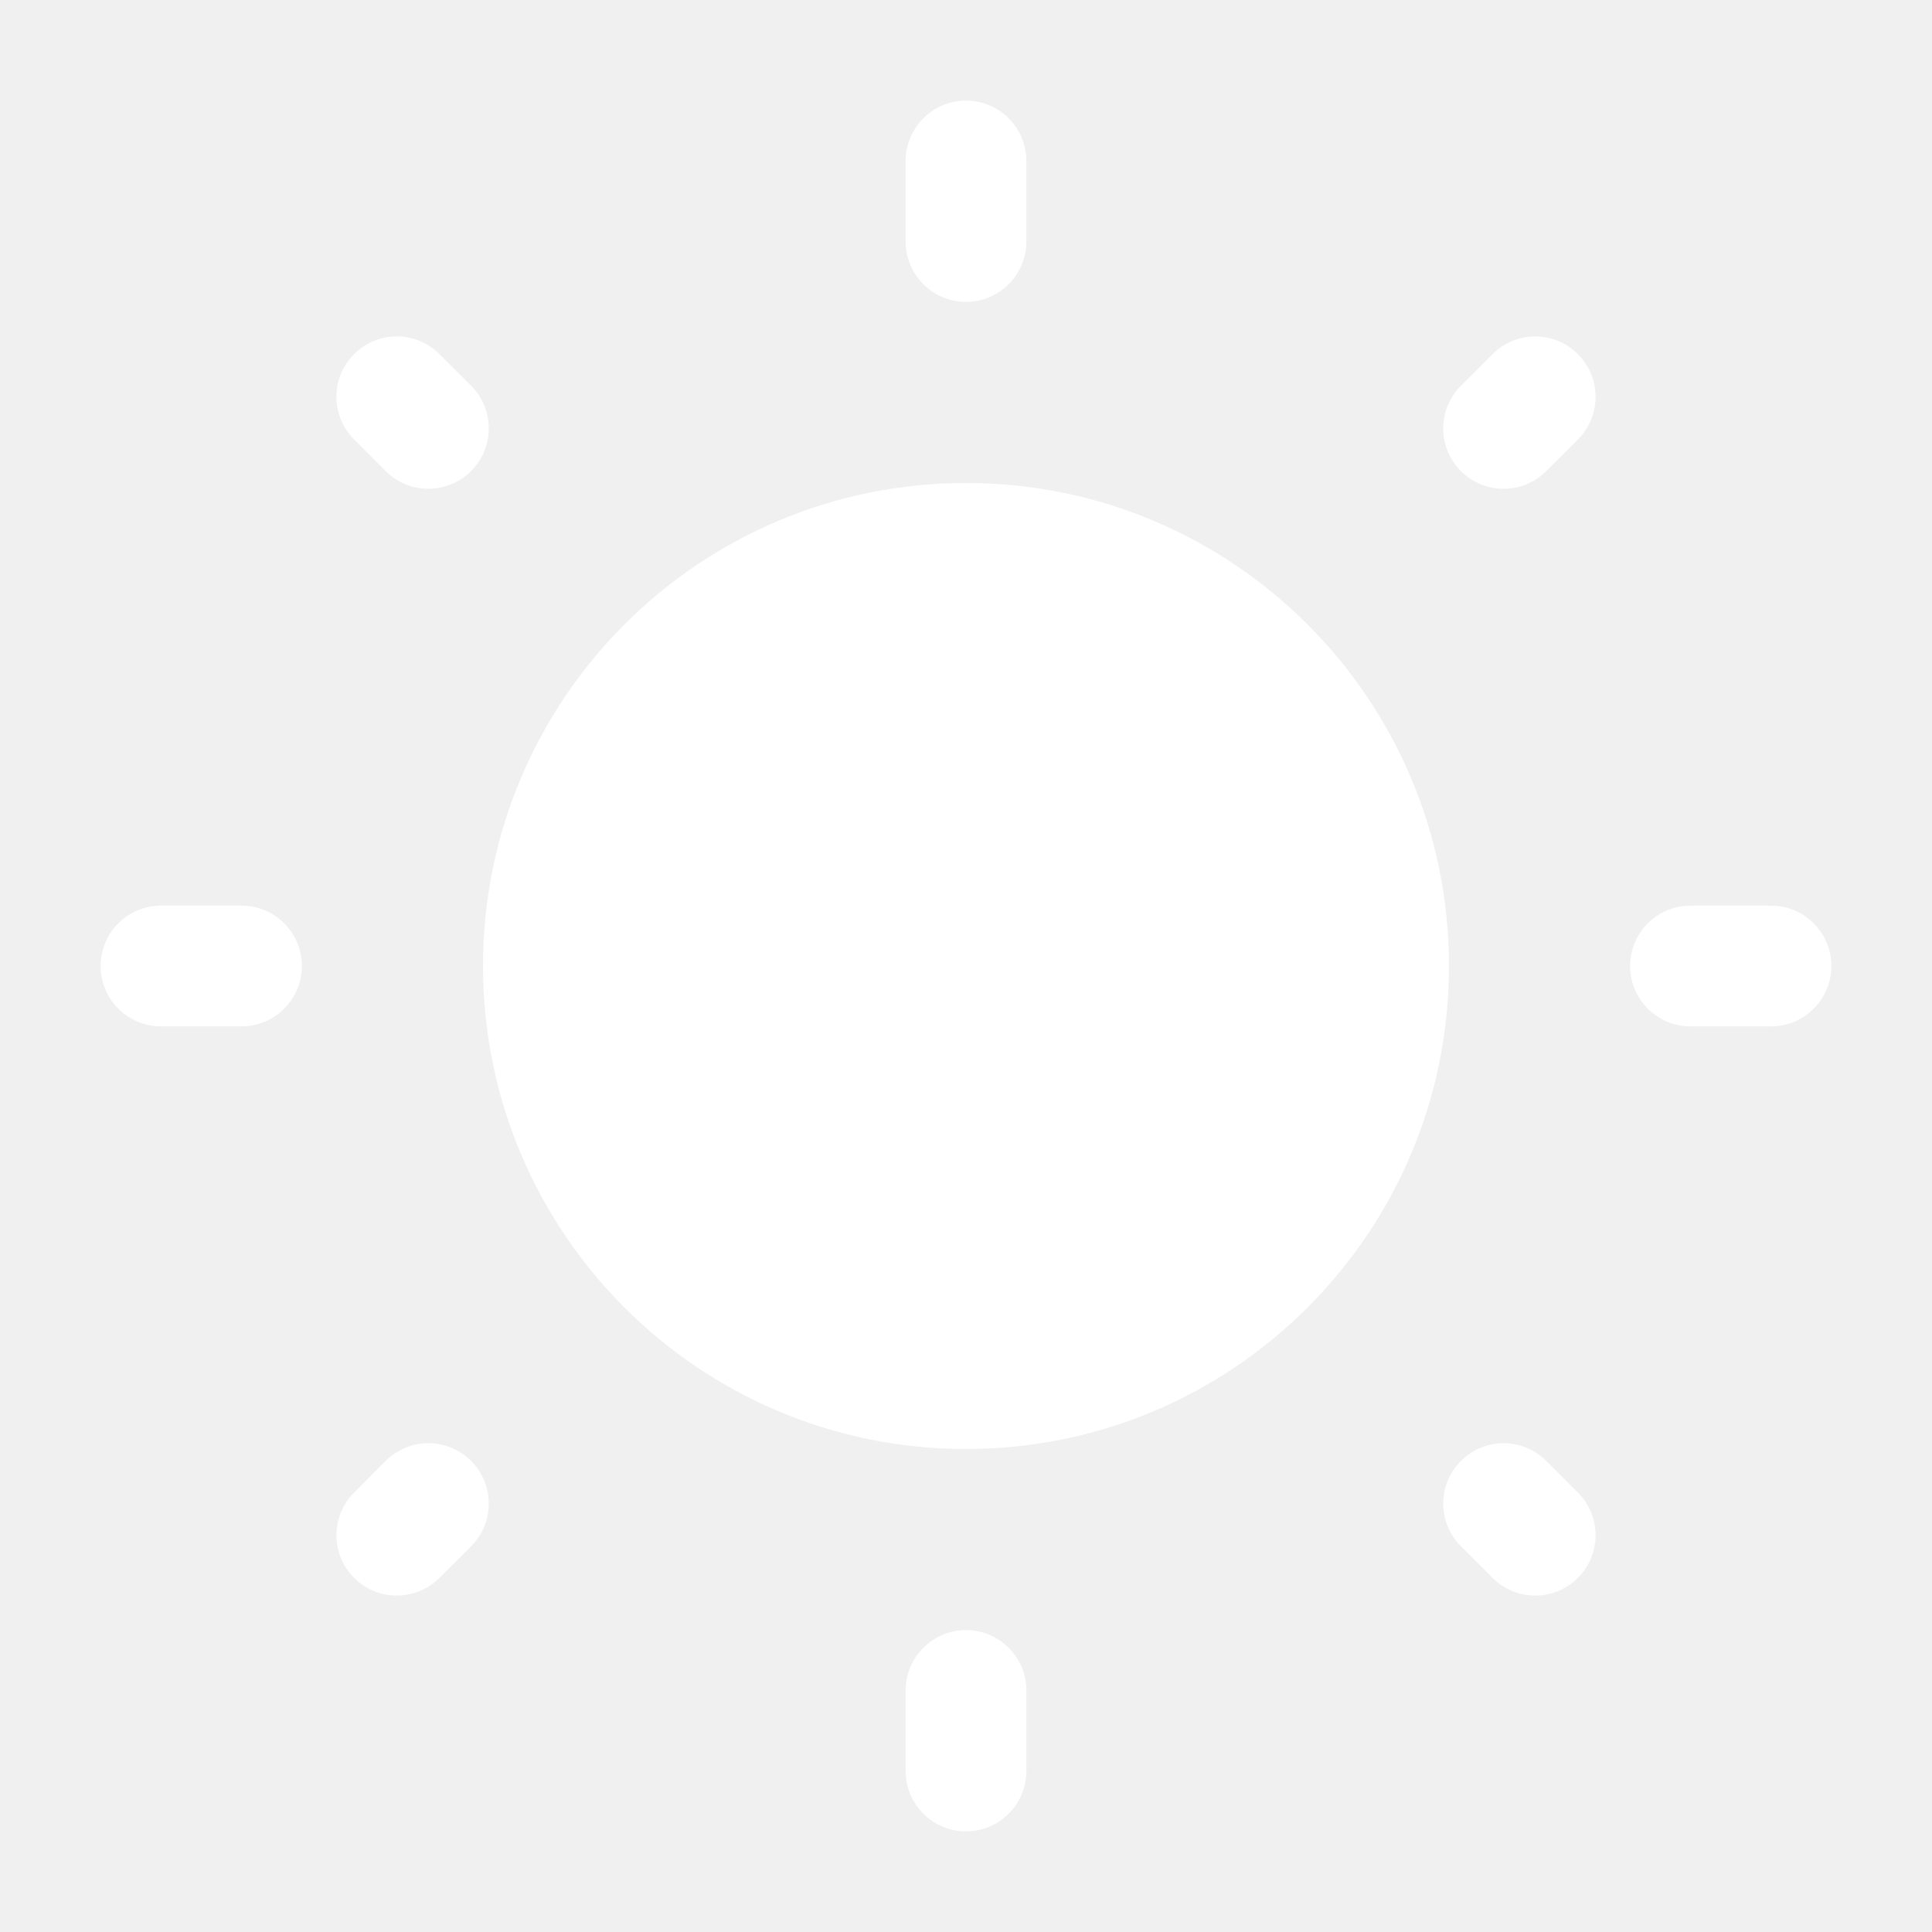
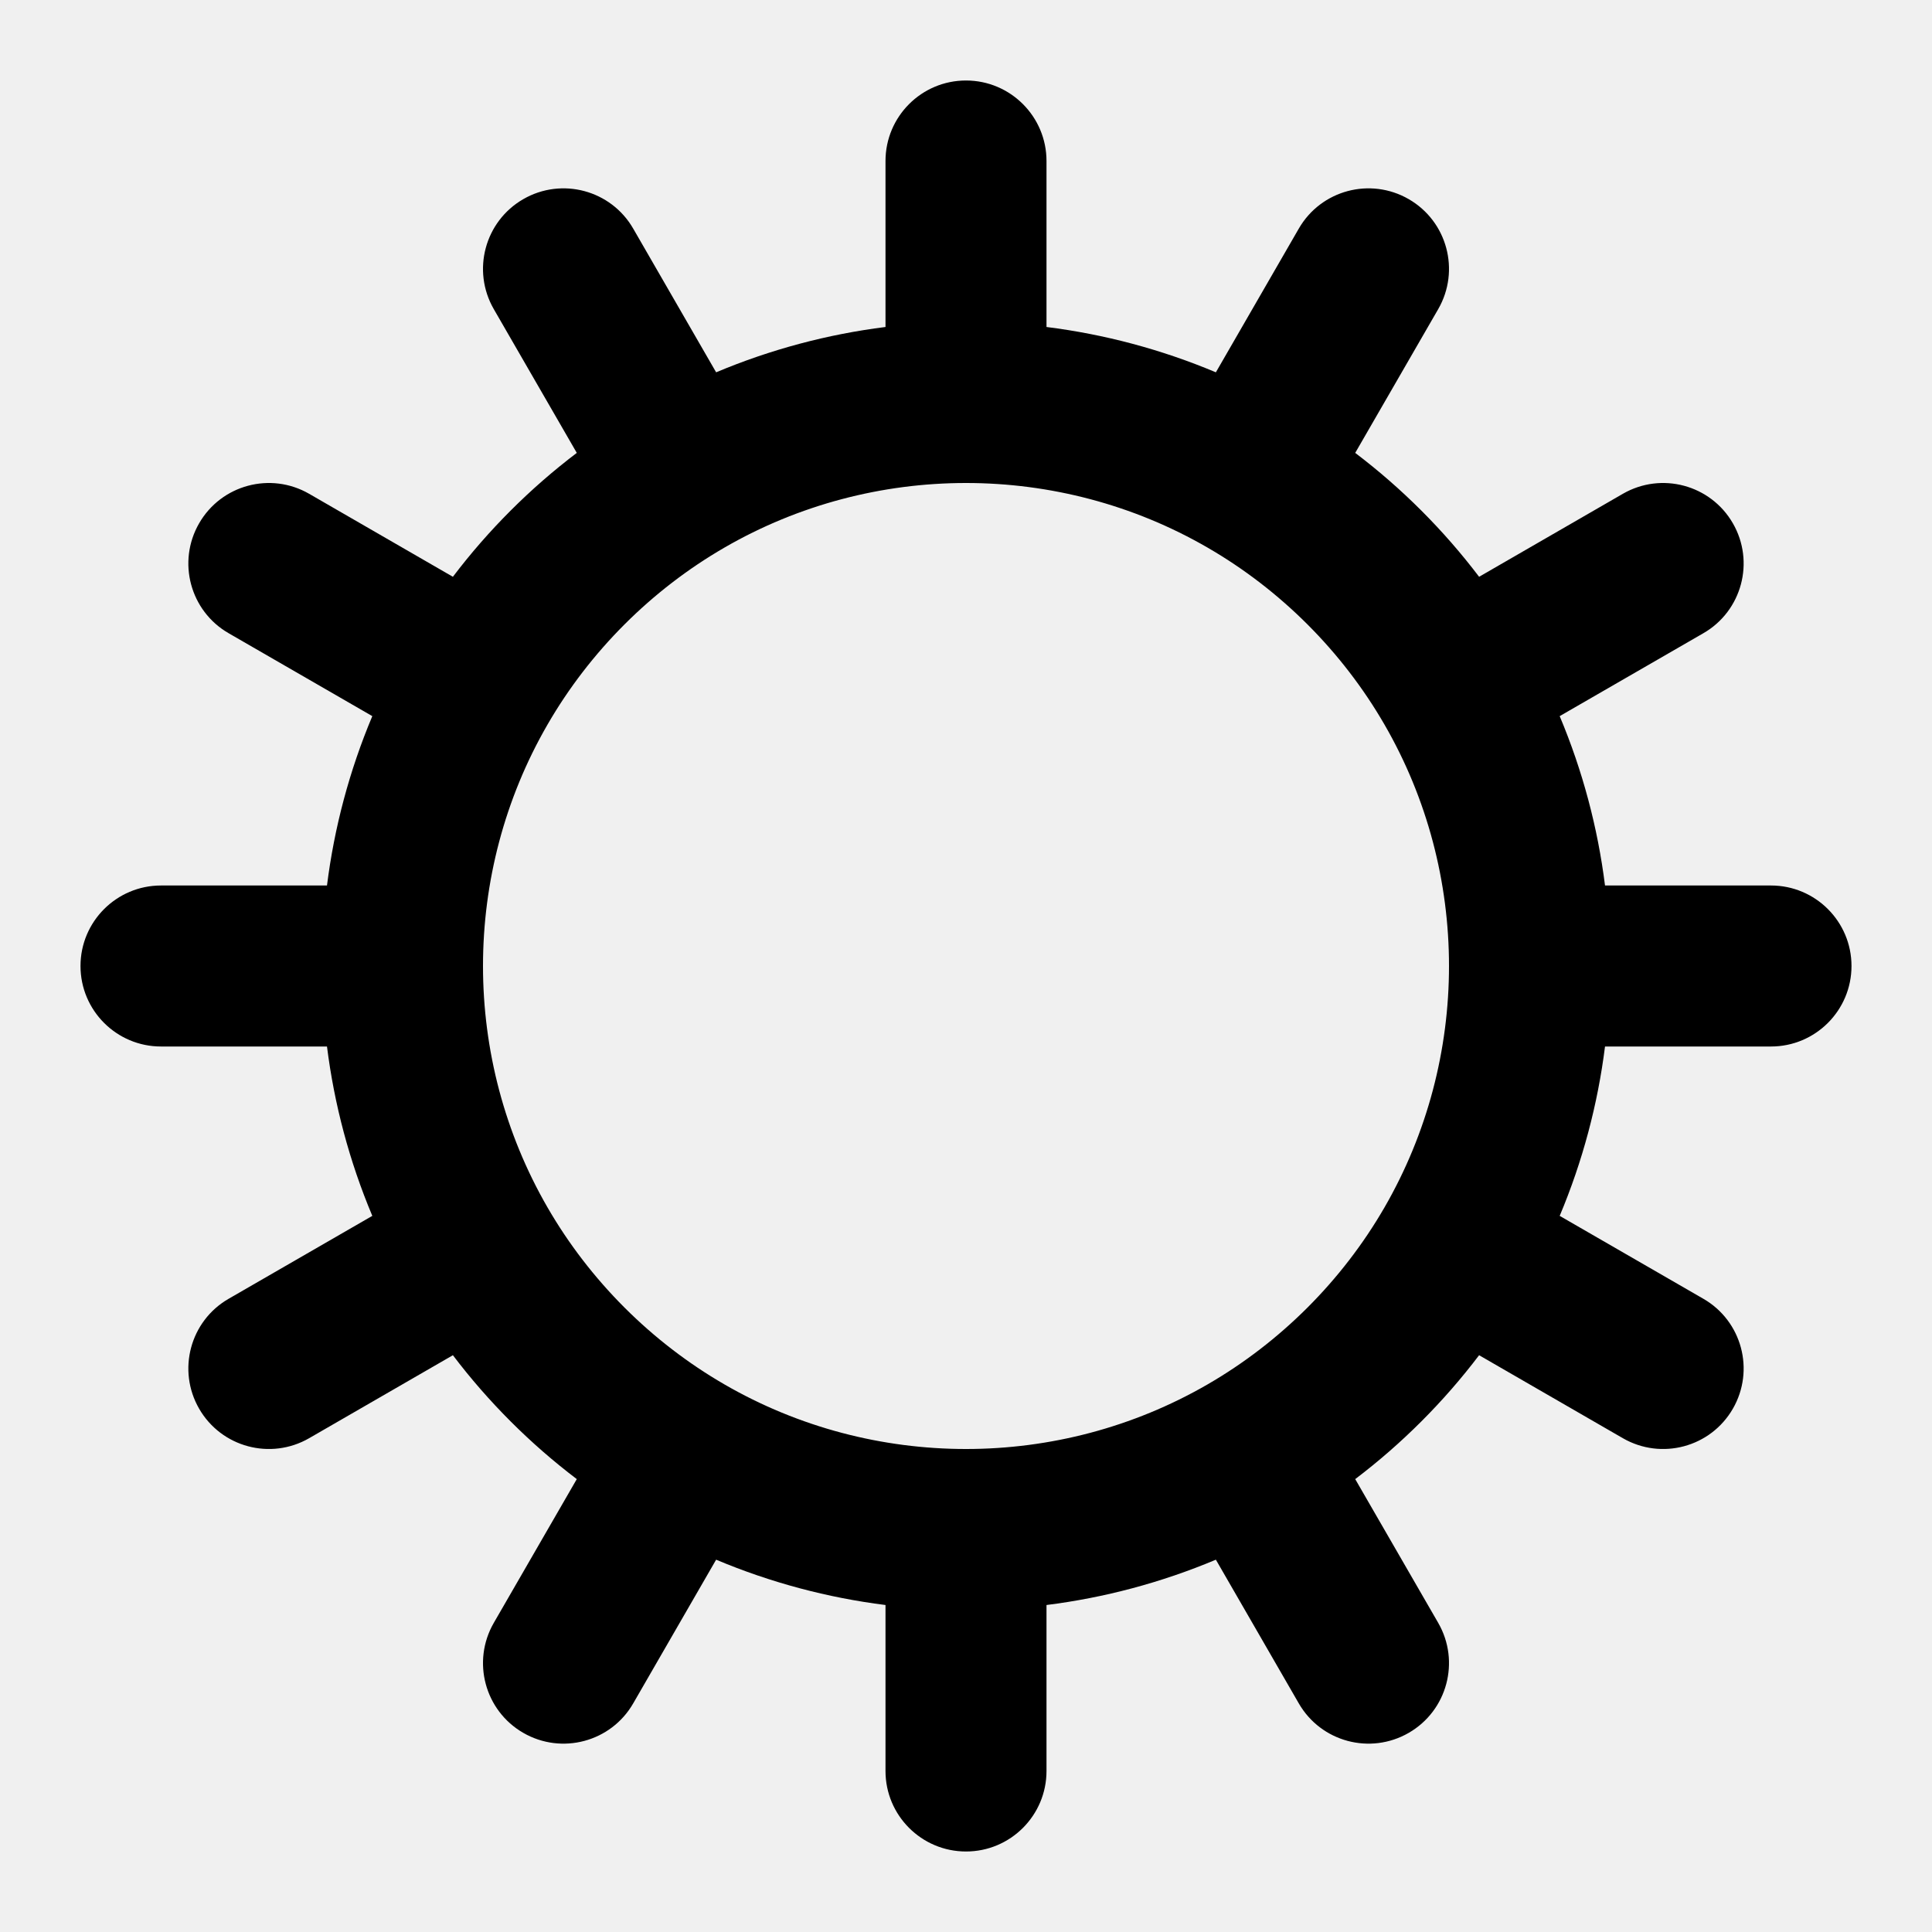
<svg xmlns="http://www.w3.org/2000/svg" width="800px" height="800px" viewBox="0 0 24 24" fill="none">
  <g id="SVGRepo_bgCarrier" stroke-width="0" />
  <g id="SVGRepo_tracerCarrier" stroke-linecap="round" stroke-linejoin="round" />
  <g id="SVGRepo_iconCarrier">
-     <path d="M18 12C18 15.314 15.314 18 12 18C8.686 18 6 15.314 6 12C6 8.686 8.686 6 12 6C15.314 6 18 8.686 18 12Z" fill="#fff" />
-     <path fill-rule="evenodd" clip-rule="evenodd" d="M12 1.25C12.414 1.25 12.75 1.586 12.75 2V3C12.75 3.414 12.414 3.75 12 3.75C11.586 3.75 11.25 3.414 11.25 3V2C11.25 1.586 11.586 1.25 12 1.25ZM4.399 4.399C4.691 4.106 5.166 4.106 5.459 4.399L5.852 4.791C6.145 5.084 6.145 5.559 5.852 5.852C5.559 6.145 5.084 6.145 4.791 5.852L4.399 5.459C4.106 5.166 4.106 4.691 4.399 4.399ZM19.601 4.399C19.894 4.692 19.894 5.167 19.601 5.46L19.208 5.852C18.915 6.145 18.441 6.145 18.148 5.852C17.855 5.559 17.855 5.085 18.148 4.792L18.541 4.399C18.833 4.106 19.308 4.106 19.601 4.399ZM1.25 12C1.25 11.586 1.586 11.25 2 11.25H3C3.414 11.25 3.75 11.586 3.75 12C3.75 12.414 3.414 12.75 3 12.75H2C1.586 12.75 1.25 12.414 1.25 12ZM20.25 12C20.25 11.586 20.586 11.25 21 11.25H22C22.414 11.25 22.75 11.586 22.75 12C22.75 12.414 22.414 12.75 22 12.75H21C20.586 12.75 20.25 12.414 20.25 12ZM18.148 18.148C18.441 17.855 18.915 17.855 19.208 18.148L19.601 18.541C19.894 18.833 19.894 19.308 19.601 19.601C19.308 19.894 18.833 19.894 18.541 19.601L18.148 19.208C17.855 18.915 17.855 18.441 18.148 18.148ZM5.852 18.148C6.145 18.441 6.145 18.916 5.852 19.209L5.459 19.601C5.166 19.894 4.691 19.894 4.399 19.601C4.106 19.308 4.106 18.834 4.399 18.541L4.791 18.148C5.084 17.855 5.559 17.855 5.852 18.148ZM12 20.25C12.414 20.25 12.75 20.586 12.75 21V22C12.75 22.414 12.414 22.75 12 22.75C11.586 22.75 11.25 22.414 11.25 22V21C11.25 20.586 11.586 20.25 12 20.25Z" fill="#fff" />
+     <path fill-rule="evenodd" clip-rule="evenodd" d="M12 1C12.552 1 13 1.448 13 2V4.062C13.718 4.152 14.426 4.34 15.104 4.625L16.134 2.84C16.41 2.361 17.022 2.198 17.5 2.474C17.978 2.75 18.142 3.361 17.866 3.84L16.835 5.626C17.415 6.066 17.934 6.585 18.374 7.165L20.16 6.134C20.639 5.858 21.25 6.022 21.526 6.5C21.802 6.978 21.639 7.59 21.16 7.866L19.375 8.896C19.66 9.574 19.848 10.282 19.938 11H22C22.552 11 23 11.448 23 12C23 12.552 22.552 13 22 13H19.938C19.848 13.718 19.66 14.426 19.375 15.104L21.16 16.134C21.639 16.41 21.802 17.022 21.526 17.5C21.25 17.978 20.639 18.142 20.16 17.866L18.374 16.835C17.934 17.415 17.415 17.934 16.835 18.374L17.866 20.16C18.142 20.639 17.978 21.25 17.5 21.526C17.022 21.802 16.41 21.639 16.134 21.16L15.104 19.375C14.426 19.66 13.718 19.848 13 19.938V22C13 22.552 12.552 23 12 23C11.448 23 11 22.552 11 22V19.938C10.282 19.848 9.574 19.66 8.896 19.375L7.866 21.16C7.59 21.639 6.978 21.802 6.5 21.526C6.022 21.25 5.858 20.639 6.134 20.16L7.165 18.374C6.585 17.934 6.066 17.415 5.626 16.835L3.84 17.866C3.361 18.142 2.75 17.978 2.474 17.5C2.198 17.022 2.361 16.41 2.84 16.134L4.625 15.104C4.34 14.426 4.152 13.718 4.062 13H2C1.448 13 1 12.552 1 12C1 11.448 1.448 11 2 11H4.062C4.152 10.282 4.34 9.574 4.625 8.896L2.84 7.866C2.361 7.59 2.198 6.978 2.474 6.5C2.75 6.022 3.361 5.858 3.84 6.134L5.626 7.165C6.066 6.585 6.585 6.066 7.165 5.626L6.134 3.84C5.858 3.361 6.022 2.75 6.5 2.474C6.978 2.198 7.59 2.361 7.866 2.84L8.896 4.625C9.574 4.34 10.282 4.152 11 4.062V2C11 1.448 11.448 1 12 1ZM12 6C10.961 6 9.923 6.268 9 6.802C8.093 7.326 7.326 8.093 6.802 9C6.268 9.923 6 10.961 6 12C6 13.039 6.268 14.076 6.802 15C7.326 15.907 8.093 16.674 9 17.198C9.923 17.732 10.961 18 12 18C13.039 18 14.076 17.732 15 17.198C15.907 16.674 16.674 15.907 17.198 15C17.732 14.076 18 13.039 18 12C18 10.961 17.732 9.923 17.198 9C16.674 8.093 15.907 7.326 15 6.802C14.077 6.268 13.039 6 12 6Z" fill="currentColor" />
  </g>
</svg>
